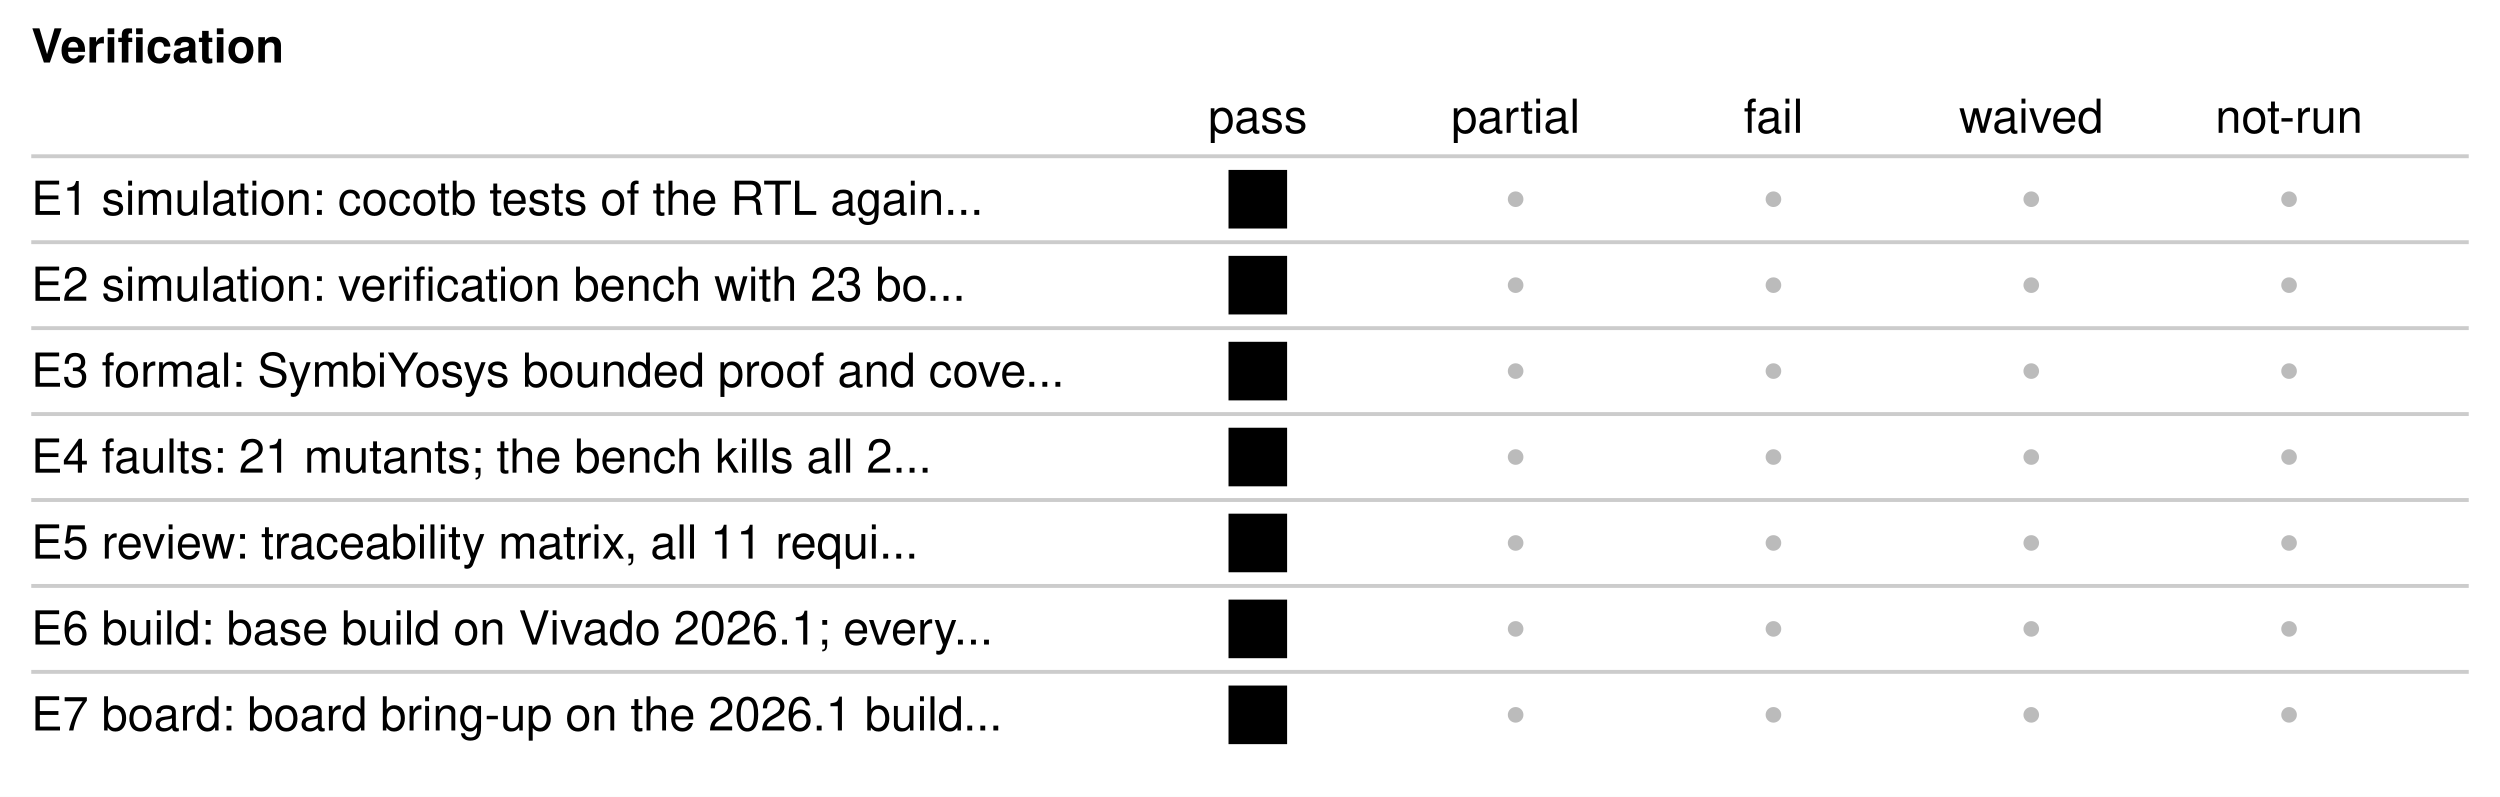
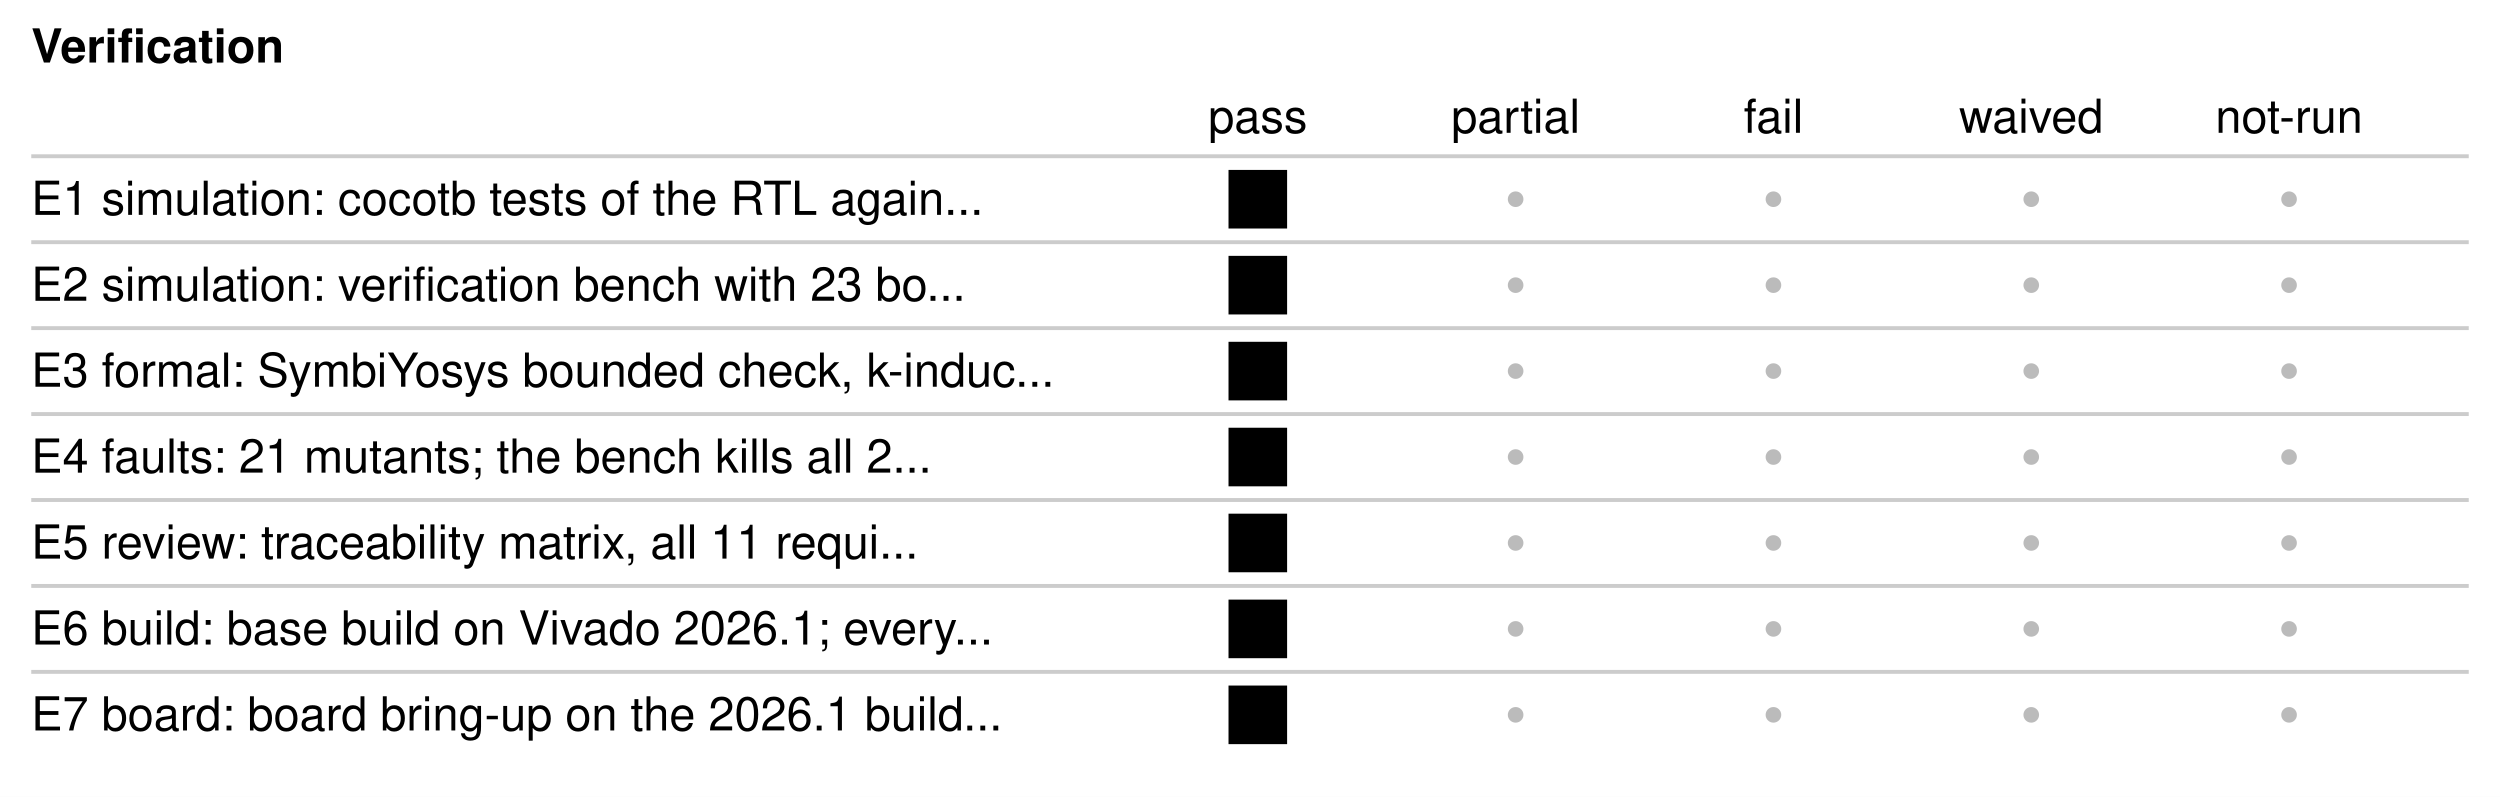
<svg xmlns="http://www.w3.org/2000/svg" width="640" height="204" viewBox="0 0 640 204" font-family="Helvetica, Arial, sans-serif" font-size="12" role="img" aria-label="Verification matrix">
  <rect width="640" height="204" fill="#fff" />
  <text x="8" y="16" font-weight="bold">Verification</text>
  <text x="322" y="34" text-anchor="middle">pass</text>
  <text x="388" y="34" text-anchor="middle">partial</text>
  <text x="454" y="34" text-anchor="middle">fail</text>
  <text x="520" y="34" text-anchor="middle">waived</text>
  <text x="586" y="34" text-anchor="middle">not-run</text>
  <line x1="8" y1="40" x2="632" y2="40" stroke="#ccc" />
  <text x="8" y="55">E1 simulation: cocotb tests of the RTL again...</text>
  <rect x="315" y="44" width="14" height="14" fill="#000" stroke="#000" />
  <circle cx="388" cy="51" r="2" fill="#bbb" />
  <circle cx="454" cy="51" r="2" fill="#bbb" />
  <circle cx="520" cy="51" r="2" fill="#bbb" />
  <circle cx="586" cy="51" r="2" fill="#bbb" />
  <line x1="8" y1="62" x2="632" y2="62" stroke="#ccc" />
  <text x="8" y="77">E2 simulation: verification bench with 23 bo...</text>
  <rect x="315" y="66" width="14" height="14" fill="#000" stroke="#000" />
  <circle cx="388" cy="73" r="2" fill="#bbb" />
  <circle cx="454" cy="73" r="2" fill="#bbb" />
  <circle cx="520" cy="73" r="2" fill="#bbb" />
  <circle cx="586" cy="73" r="2" fill="#bbb" />
  <line x1="8" y1="84" x2="632" y2="84" stroke="#ccc" />
-   <text x="8" y="99">E3 formal: SymbiYosys bounded proof and cove...</text>
+   <text x="8" y="99">E3 formal: SymbiYosys bounded check, k-induc...</text>
  <rect x="315" y="88" width="14" height="14" fill="#000" stroke="#000" />
  <circle cx="388" cy="95" r="2" fill="#bbb" />
  <circle cx="454" cy="95" r="2" fill="#bbb" />
  <circle cx="520" cy="95" r="2" fill="#bbb" />
  <circle cx="586" cy="95" r="2" fill="#bbb" />
  <line x1="8" y1="106" x2="632" y2="106" stroke="#ccc" />
  <text x="8" y="121">E4 faults: 21 mutants; the bench kills all 2...</text>
  <rect x="315" y="110" width="14" height="14" fill="#000" stroke="#000" />
  <circle cx="388" cy="117" r="2" fill="#bbb" />
  <circle cx="454" cy="117" r="2" fill="#bbb" />
  <circle cx="520" cy="117" r="2" fill="#bbb" />
  <circle cx="586" cy="117" r="2" fill="#bbb" />
  <line x1="8" y1="128" x2="632" y2="128" stroke="#ccc" />
  <text x="8" y="143">E5 review: traceability matrix, all 11 requi...</text>
  <rect x="315" y="132" width="14" height="14" fill="#000" stroke="#000" />
  <circle cx="388" cy="139" r="2" fill="#bbb" />
  <circle cx="454" cy="139" r="2" fill="#bbb" />
  <circle cx="520" cy="139" r="2" fill="#bbb" />
  <circle cx="586" cy="139" r="2" fill="#bbb" />
  <line x1="8" y1="150" x2="632" y2="150" stroke="#ccc" />
  <text x="8" y="165">E6 build: base build on Vivado 2026.1; every...</text>
  <rect x="315" y="154" width="14" height="14" fill="#000" stroke="#000" />
  <circle cx="388" cy="161" r="2" fill="#bbb" />
  <circle cx="454" cy="161" r="2" fill="#bbb" />
  <circle cx="520" cy="161" r="2" fill="#bbb" />
  <circle cx="586" cy="161" r="2" fill="#bbb" />
  <line x1="8" y1="172" x2="632" y2="172" stroke="#ccc" />
  <text x="8" y="187">E7 board: board bring-up on the 2026.1 build...</text>
  <rect x="315" y="176" width="14" height="14" fill="#000" stroke="#000" />
  <circle cx="388" cy="183" r="2" fill="#bbb" />
  <circle cx="454" cy="183" r="2" fill="#bbb" />
  <circle cx="520" cy="183" r="2" fill="#bbb" />
  <circle cx="586" cy="183" r="2" fill="#bbb" />
</svg>
